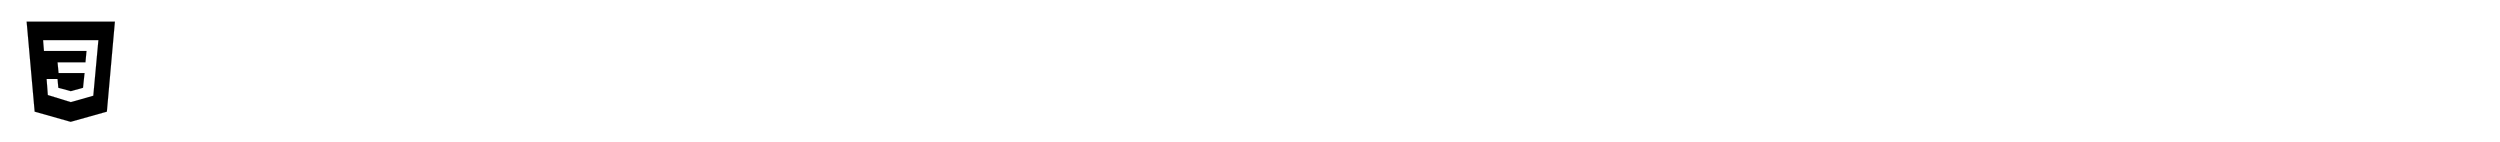
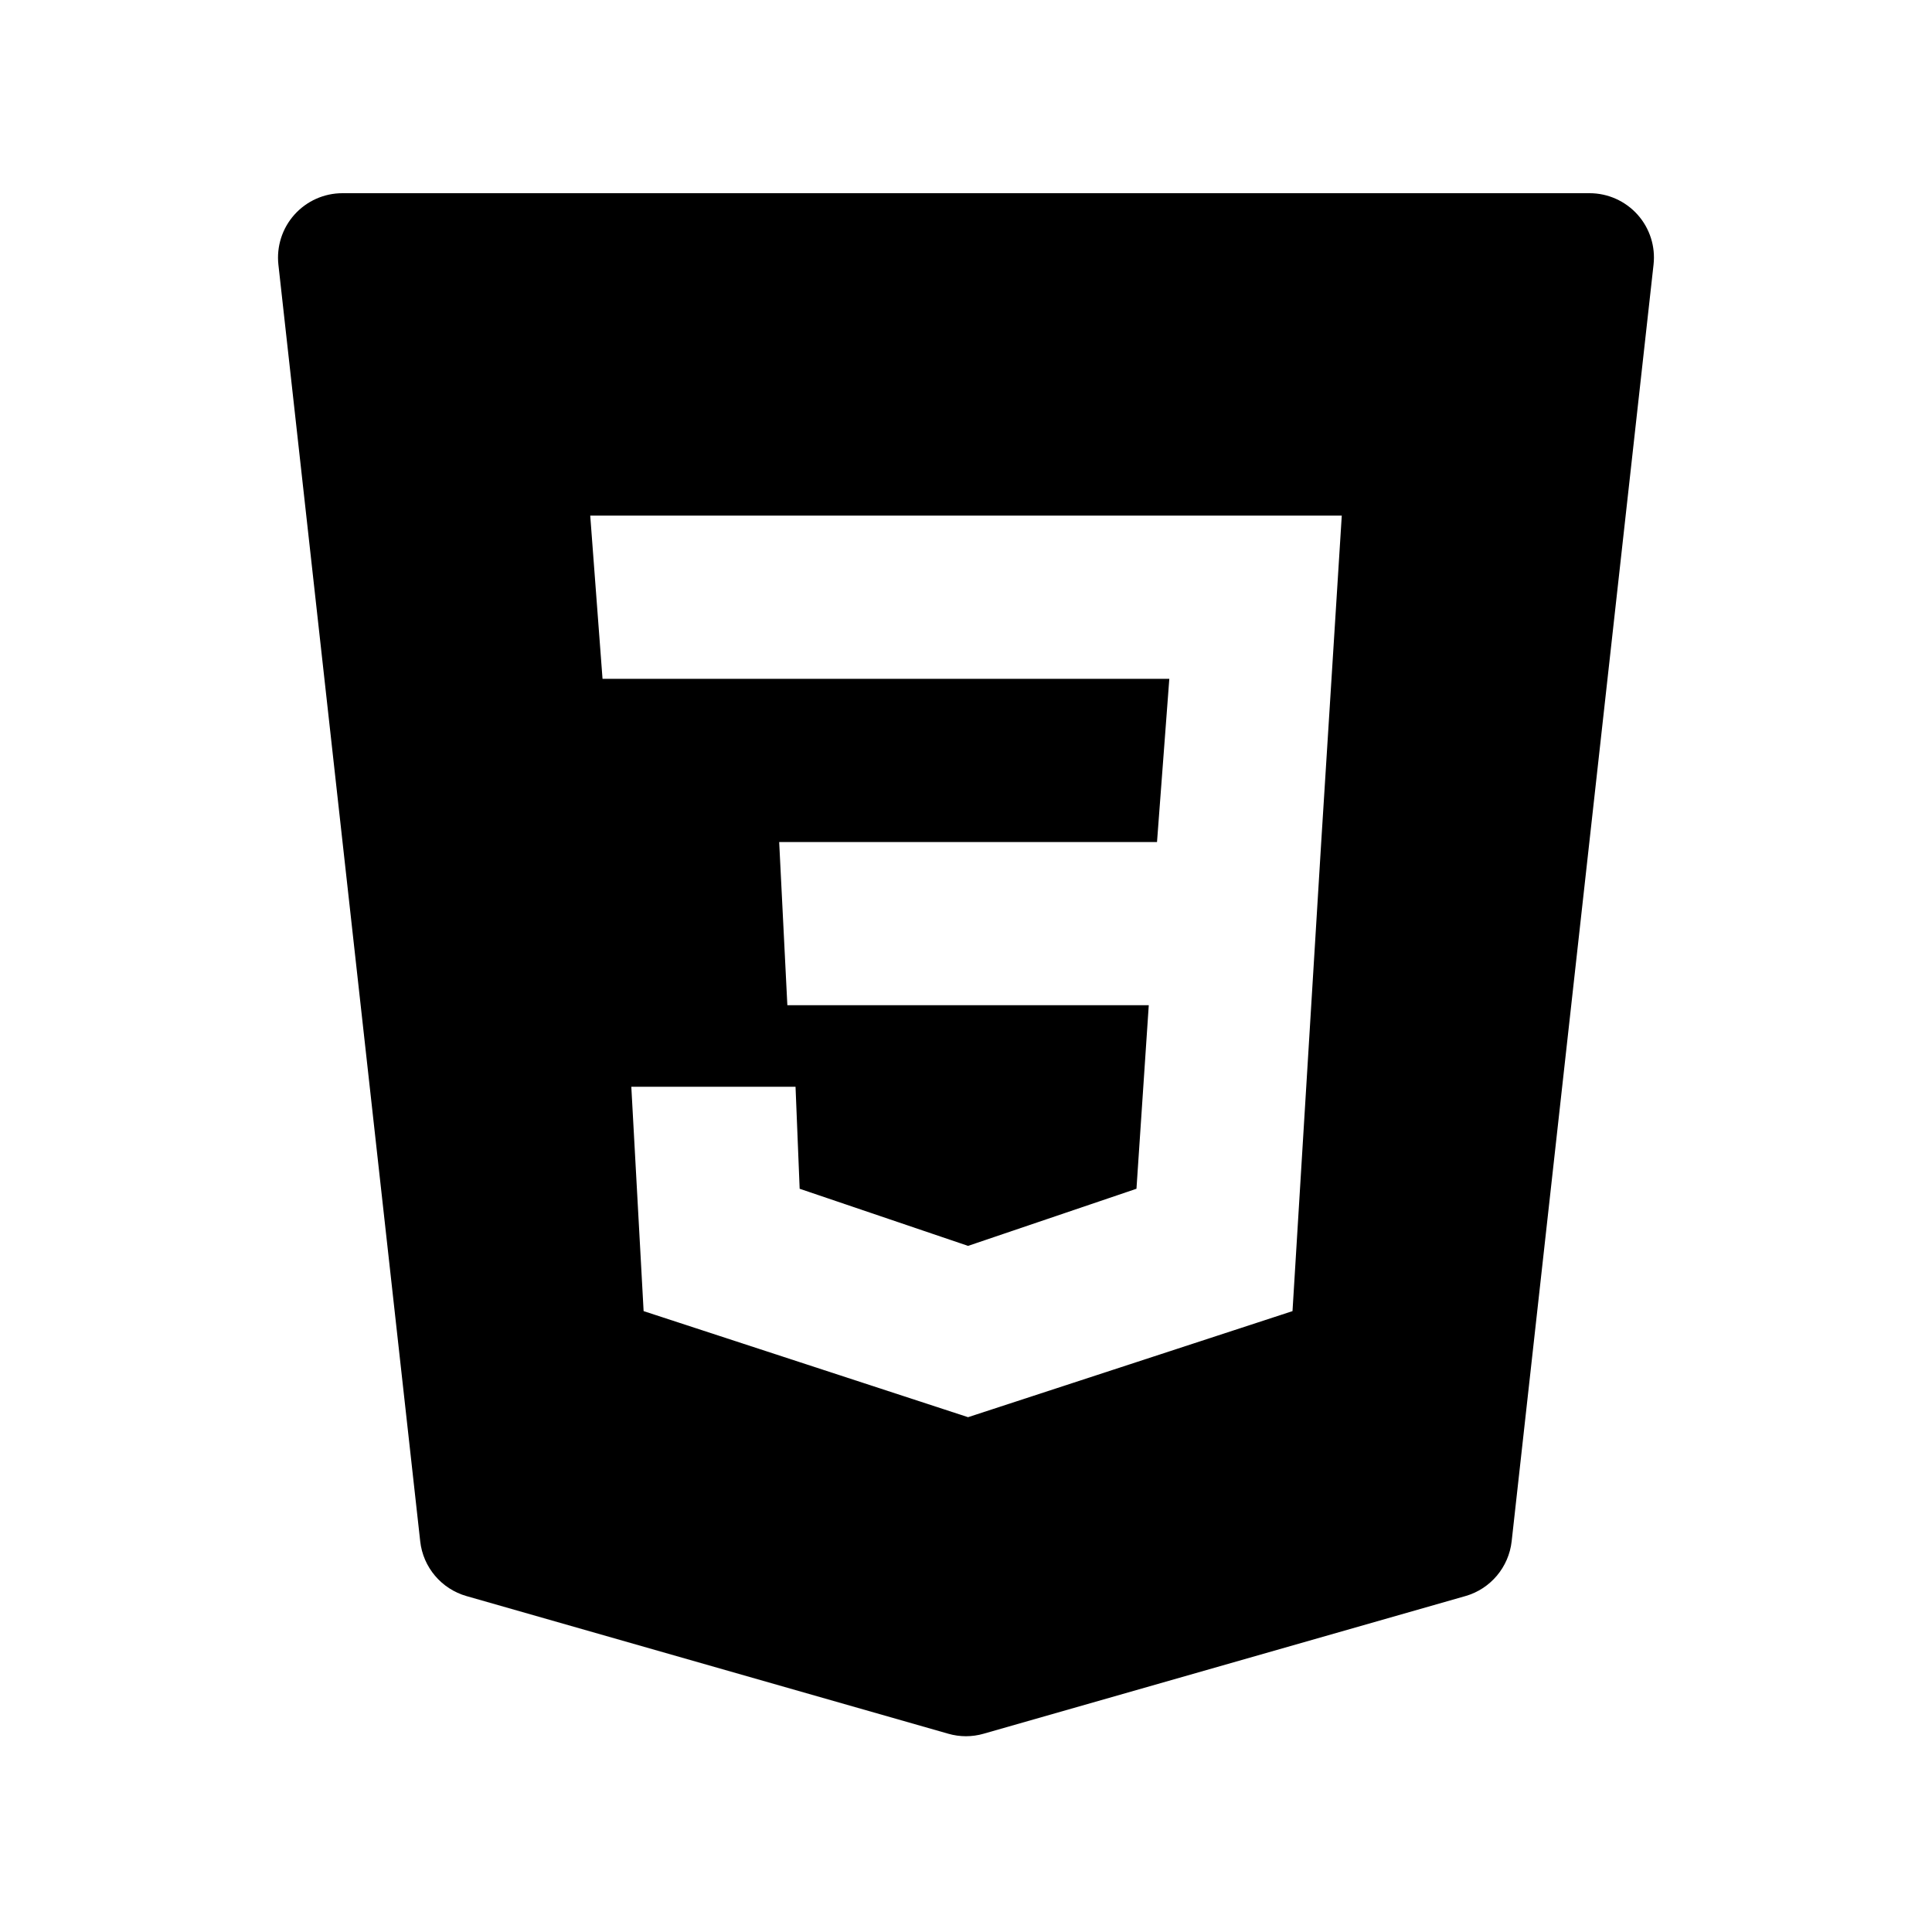
- <svg xmlns="http://www.w3.org/2000/svg" width="270.933mm" height="15.346mm" version="1.2" baseProfile="tiny">
-   <defs>
- </defs>
-   <g fill="none" stroke="black" stroke-width="1" fill-rule="evenodd" stroke-linecap="square" stroke-linejoin="bevel">
-     <g fill="#000000" fill-opacity="1" stroke="#000000" stroke-opacity="1" stroke-width="1" stroke-linecap="square" stroke-linejoin="miter" stroke-miterlimit="2" transform="matrix(1,0,0,1,0,0)">
- </g>
-     <g fill="#000000" fill-opacity="1" stroke="#000000" stroke-opacity="1" stroke-width="1" stroke-linecap="square" stroke-linejoin="miter" stroke-miterlimit="2" transform="matrix(1,0,0,1,0,0)">
- </g>
-     <g fill="#000000" fill-opacity="1" stroke="#000000" stroke-opacity="1" stroke-width="1" stroke-linecap="square" stroke-linejoin="miter" stroke-miterlimit="2" transform="matrix(1,0,0,1,0,0)">
- </g>
-     <g fill="#000000" fill-opacity="1" stroke="#000000" stroke-opacity="1" stroke-width="1" stroke-linecap="square" stroke-linejoin="miter" stroke-miterlimit="2" transform="matrix(1,0,0,1,0,0)">
- </g>
-     <g fill="#000000" fill-opacity="1" stroke="#000000" stroke-opacity="1" stroke-width="1" stroke-linecap="square" stroke-linejoin="miter" stroke-miterlimit="2" transform="matrix(0.0410156,0,0,0.0410156,10.4404,8)">
- </g>
-     <g fill="#000000" fill-opacity="1" stroke="none" transform="matrix(0.0410156,0,0,0.0410156,10.4404,8)">
-       <path vector-effect="none" fill-rule="nonzero" d="M451.153,1021.48 L91.709,919.867 L11.582,21.291 L892.698,21.291 L812.571,919.924 L451.154,1021.48 L451.153,1021.48 M210.714,593.458 L222.902,754.14 L452.11,824.982 L677.257,761.089 L728.381,204.951 L175.391,204.951 L184.307,314.184 L609.15,314.184 L598.655,427.619 L320.072,427.619 L330.114,534.777 L589.681,534.777 L574.333,681.616 L452.225,715.244 L328.083,681.616 L320.184,593.626 L210.715,593.626 L210.715,593.457 L210.714,593.458" />
-     </g>
-     <g fill="none" stroke="#000000" stroke-opacity="1" stroke-width="1" stroke-linecap="butt" stroke-linejoin="miter" stroke-miterlimit="4" transform="matrix(0.0410156,0,0,0.0410156,10.4404,8)">
-       <path vector-effect="none" fill-rule="nonzero" d="M451.153,1021.48 L91.709,919.867 L11.582,21.291 L892.698,21.291 L812.571,919.924 L451.154,1021.48 L451.153,1021.48 M210.714,593.458 L222.902,754.14 L452.11,824.982 L677.257,761.089 L728.381,204.951 L175.391,204.951 L184.307,314.184 L609.15,314.184 L598.655,427.619 L320.072,427.619 L330.114,534.777 L589.681,534.777 L574.333,681.616 L452.225,715.244 L328.083,681.616 L320.184,593.626 L210.715,593.626 L210.715,593.457 L210.714,593.458" />
-     </g>
-     <g fill="#000000" fill-opacity="1" stroke="#000000" stroke-opacity="1" stroke-width="1" stroke-linecap="square" stroke-linejoin="miter" stroke-miterlimit="2" transform="matrix(0.0410156,0,0,0.0410156,10.4404,8)">
- </g>
-     <g fill="#000000" fill-opacity="1" stroke="#000000" stroke-opacity="1" stroke-width="1" stroke-linecap="square" stroke-linejoin="miter" stroke-miterlimit="2" transform="matrix(0.0410156,0,0,0.0410156,10.4404,8)">
- </g>
-     <g fill="#000000" fill-opacity="1" stroke="#000000" stroke-opacity="1" stroke-width="1" stroke-linecap="square" stroke-linejoin="miter" stroke-miterlimit="2" transform="matrix(1,0,0,1,0,0)">
- </g>
-     <g fill="#000000" fill-opacity="1" stroke="#000000" stroke-opacity="1" stroke-width="1" stroke-linecap="square" stroke-linejoin="miter" stroke-miterlimit="2" transform="matrix(1,0,0,1,0,0)">
- </g>
-     <g fill="#000000" fill-opacity="1" stroke="#000000" stroke-opacity="1" stroke-width="1" stroke-linecap="square" stroke-linejoin="miter" stroke-miterlimit="2" transform="matrix(1,0,0,1,0,0)">
- </g>
-     <g fill="#000000" fill-opacity="1" stroke="#000000" stroke-opacity="1" stroke-width="1" stroke-linecap="square" stroke-linejoin="miter" stroke-miterlimit="2" transform="matrix(1,0,0,1,0,0)">
- </g>
-     <g fill="#000000" fill-opacity="1" stroke="#000000" stroke-opacity="1" stroke-width="1" stroke-linecap="square" stroke-linejoin="miter" stroke-miterlimit="2" transform="matrix(0.0410156,0,0,0.0410156,10.4404,8)">
- </g>
-     <g fill="#000000" fill-opacity="1" stroke="#000000" stroke-opacity="1" stroke-width="1" stroke-linecap="square" stroke-linejoin="miter" stroke-miterlimit="2" transform="matrix(1,0,0,1,0,0)">
- </g>
-     <g fill="#000000" fill-opacity="1" stroke="#000000" stroke-opacity="1" stroke-width="1" stroke-linecap="square" stroke-linejoin="miter" stroke-miterlimit="2" transform="matrix(1,0,0,1,0,0)">
- </g>
-     <g fill="#000000" fill-opacity="1" stroke="#000000" stroke-opacity="1" stroke-width="1" stroke-linecap="square" stroke-linejoin="miter" stroke-miterlimit="2" transform="matrix(1,0,0,1,0,0)">
- </g>
-     <g fill="#000000" fill-opacity="1" stroke="#000000" stroke-opacity="1" stroke-width="1" stroke-linecap="square" stroke-linejoin="miter" stroke-miterlimit="2" transform="matrix(1,0,0,1,0,0)">
- </g>
-     <g fill="#000000" fill-opacity="1" stroke="#000000" stroke-opacity="1" stroke-width="1" stroke-linecap="square" stroke-linejoin="miter" stroke-miterlimit="2" transform="matrix(1,0,0,1,0,0)">
- </g>
-     <g fill="#000000" fill-opacity="1" stroke="#000000" stroke-opacity="1" stroke-width="1" stroke-linecap="square" stroke-linejoin="miter" stroke-miterlimit="2" transform="matrix(1,0,0,1,0,0)">
- </g>
-   </g>
+ <svg xmlns="http://www.w3.org/2000/svg" fill="#000000" viewBox="0 0 30 30" width="480px" height="480px">
+   <path d="M25.428,3.333C25.238,3.121,24.967,3,24.683,3H5.317C5.033,3,4.762,3.121,4.572,3.333c-0.19,0.212-0.28,0.495-0.249,0.777 l2.202,19.823c0.044,0.403,0.329,0.74,0.719,0.851l7.48,2.137c0.09,0.026,0.183,0.039,0.275,0.039s0.185-0.013,0.275-0.039 l7.48-2.137c0.39-0.111,0.674-0.448,0.719-0.851L25.676,4.11C25.708,3.828,25.618,3.545,25.428,3.333z M20.516,13.074l-0.446,7.285 l-5.038,1.647l-5.038-1.647l-0.191-3.484h2.55l0.064,1.584l2.615,0.887l2.615-0.887l0.191-2.85h-5.612l-0.127-2.534h5.867 l0.191-2.534H9.356L9.165,8.006h11.67L20.516,13.074z" />
</svg>
